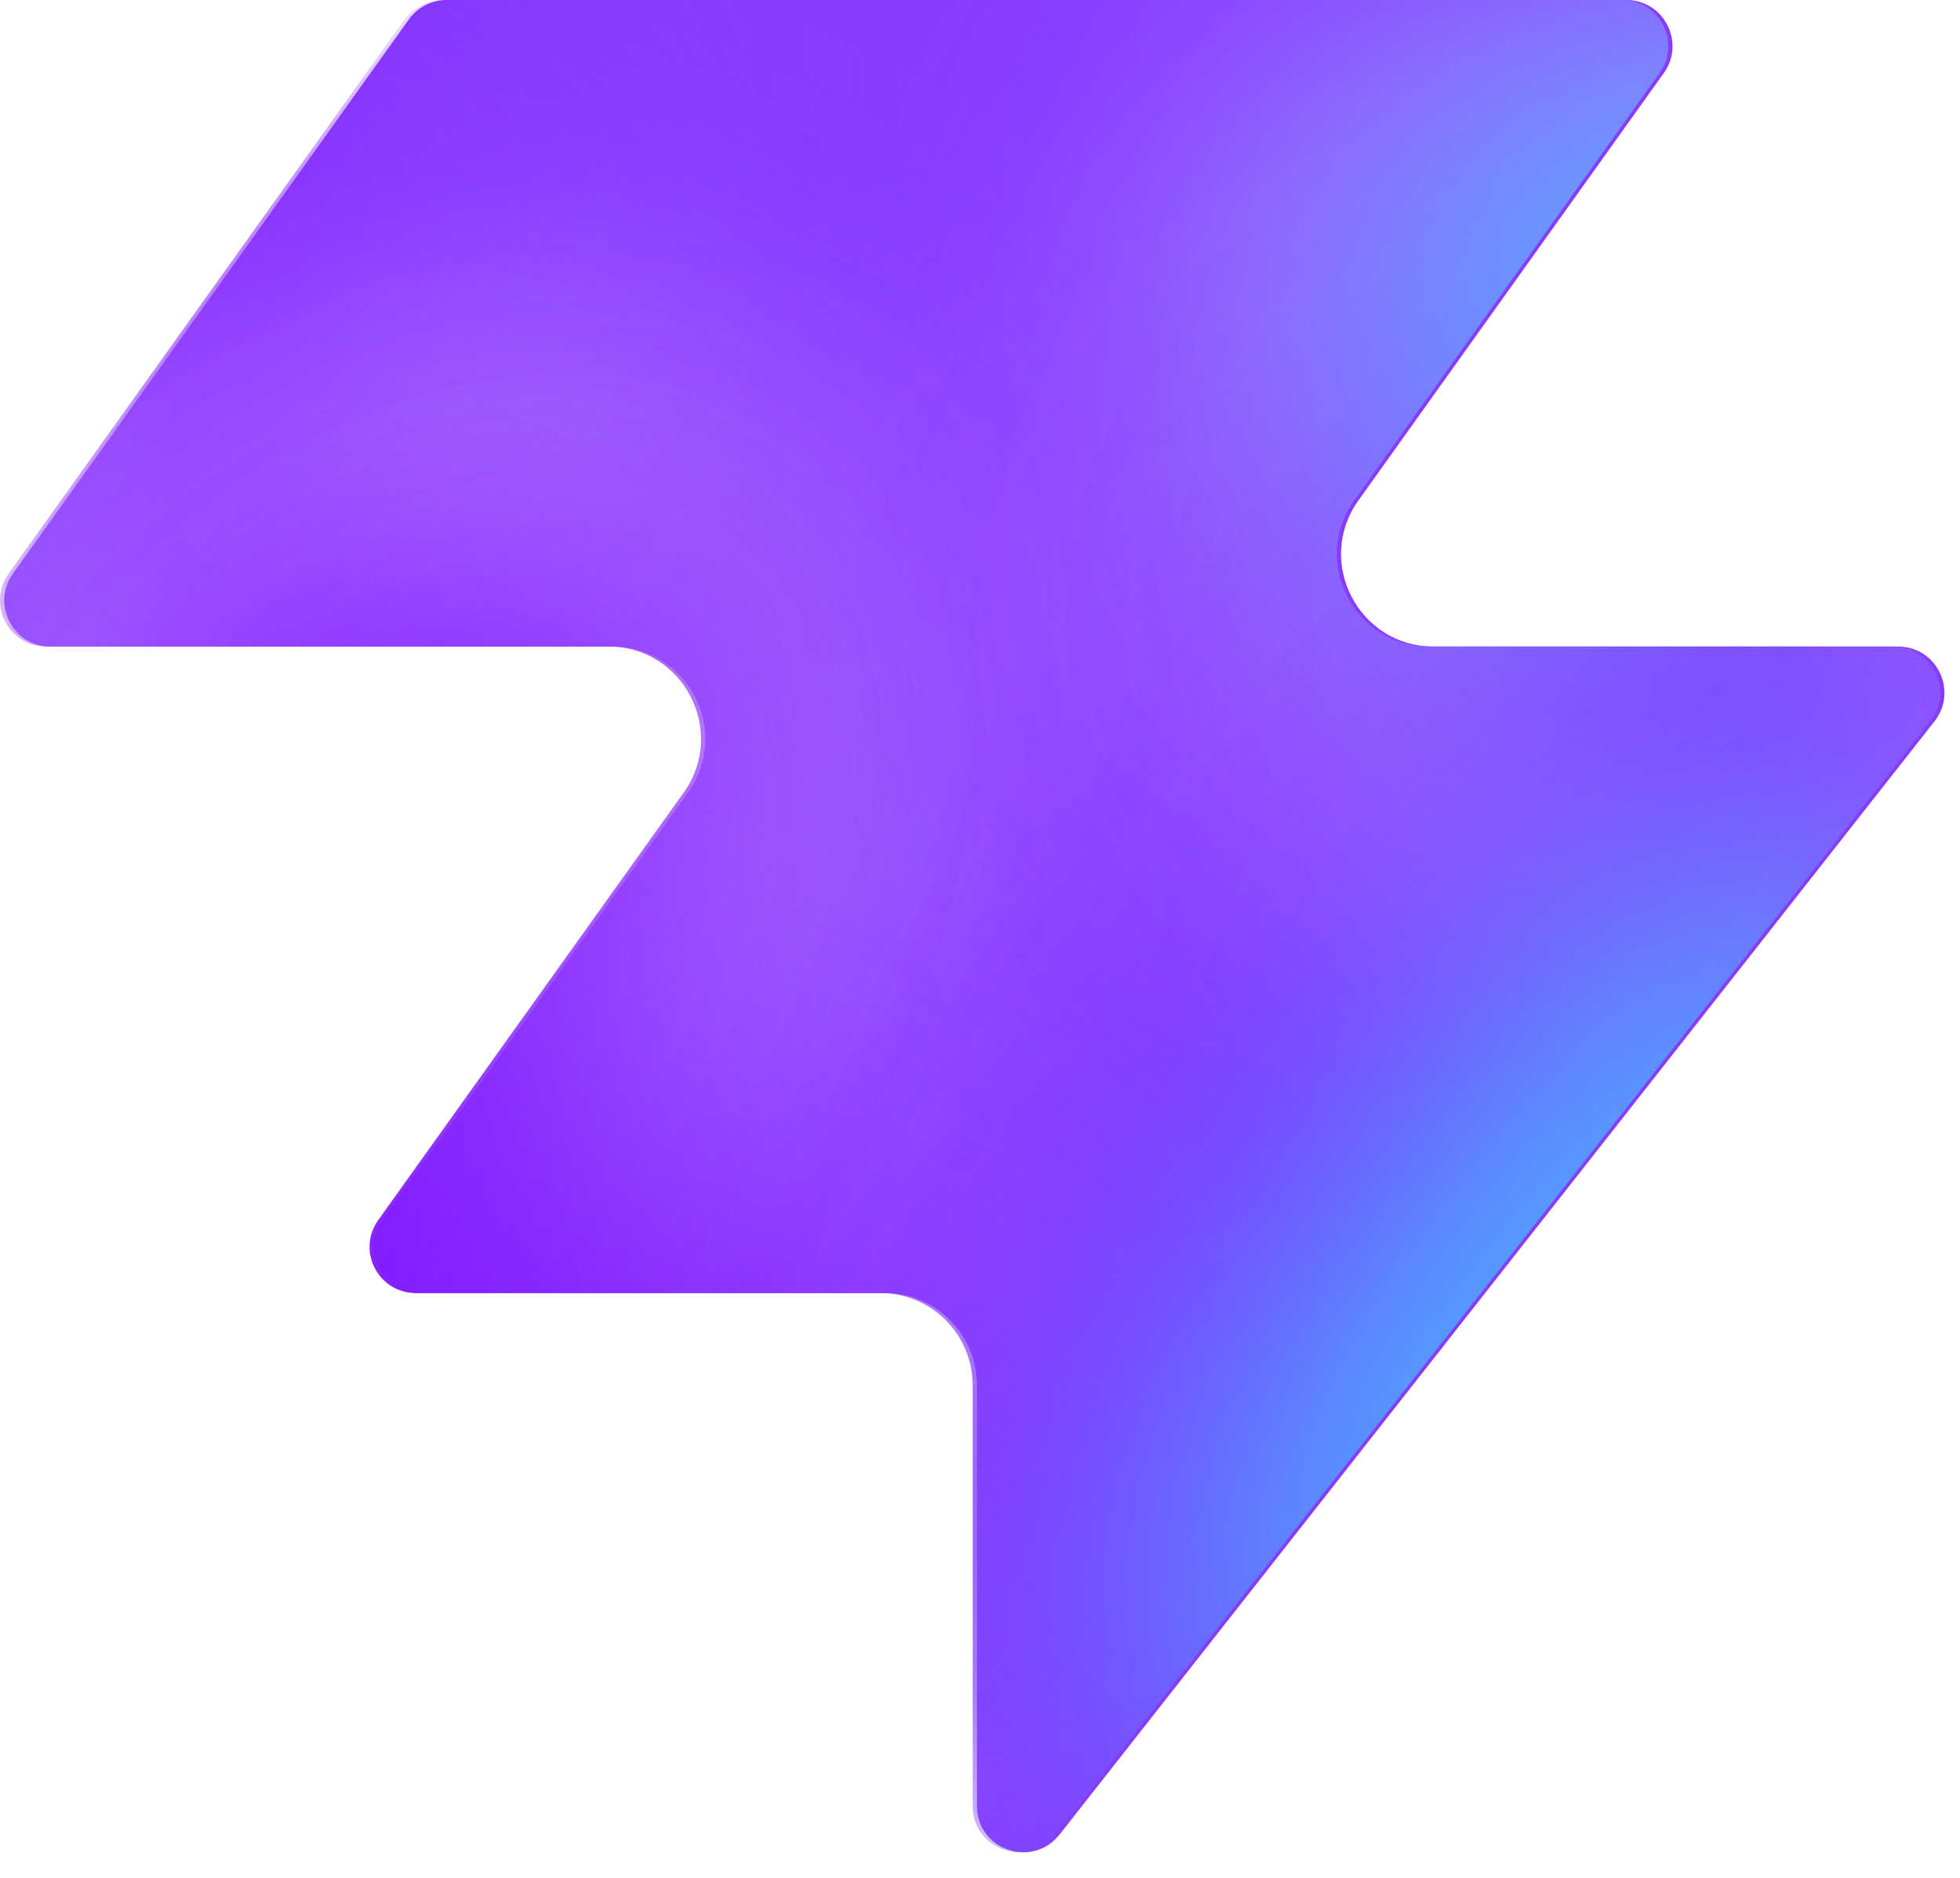
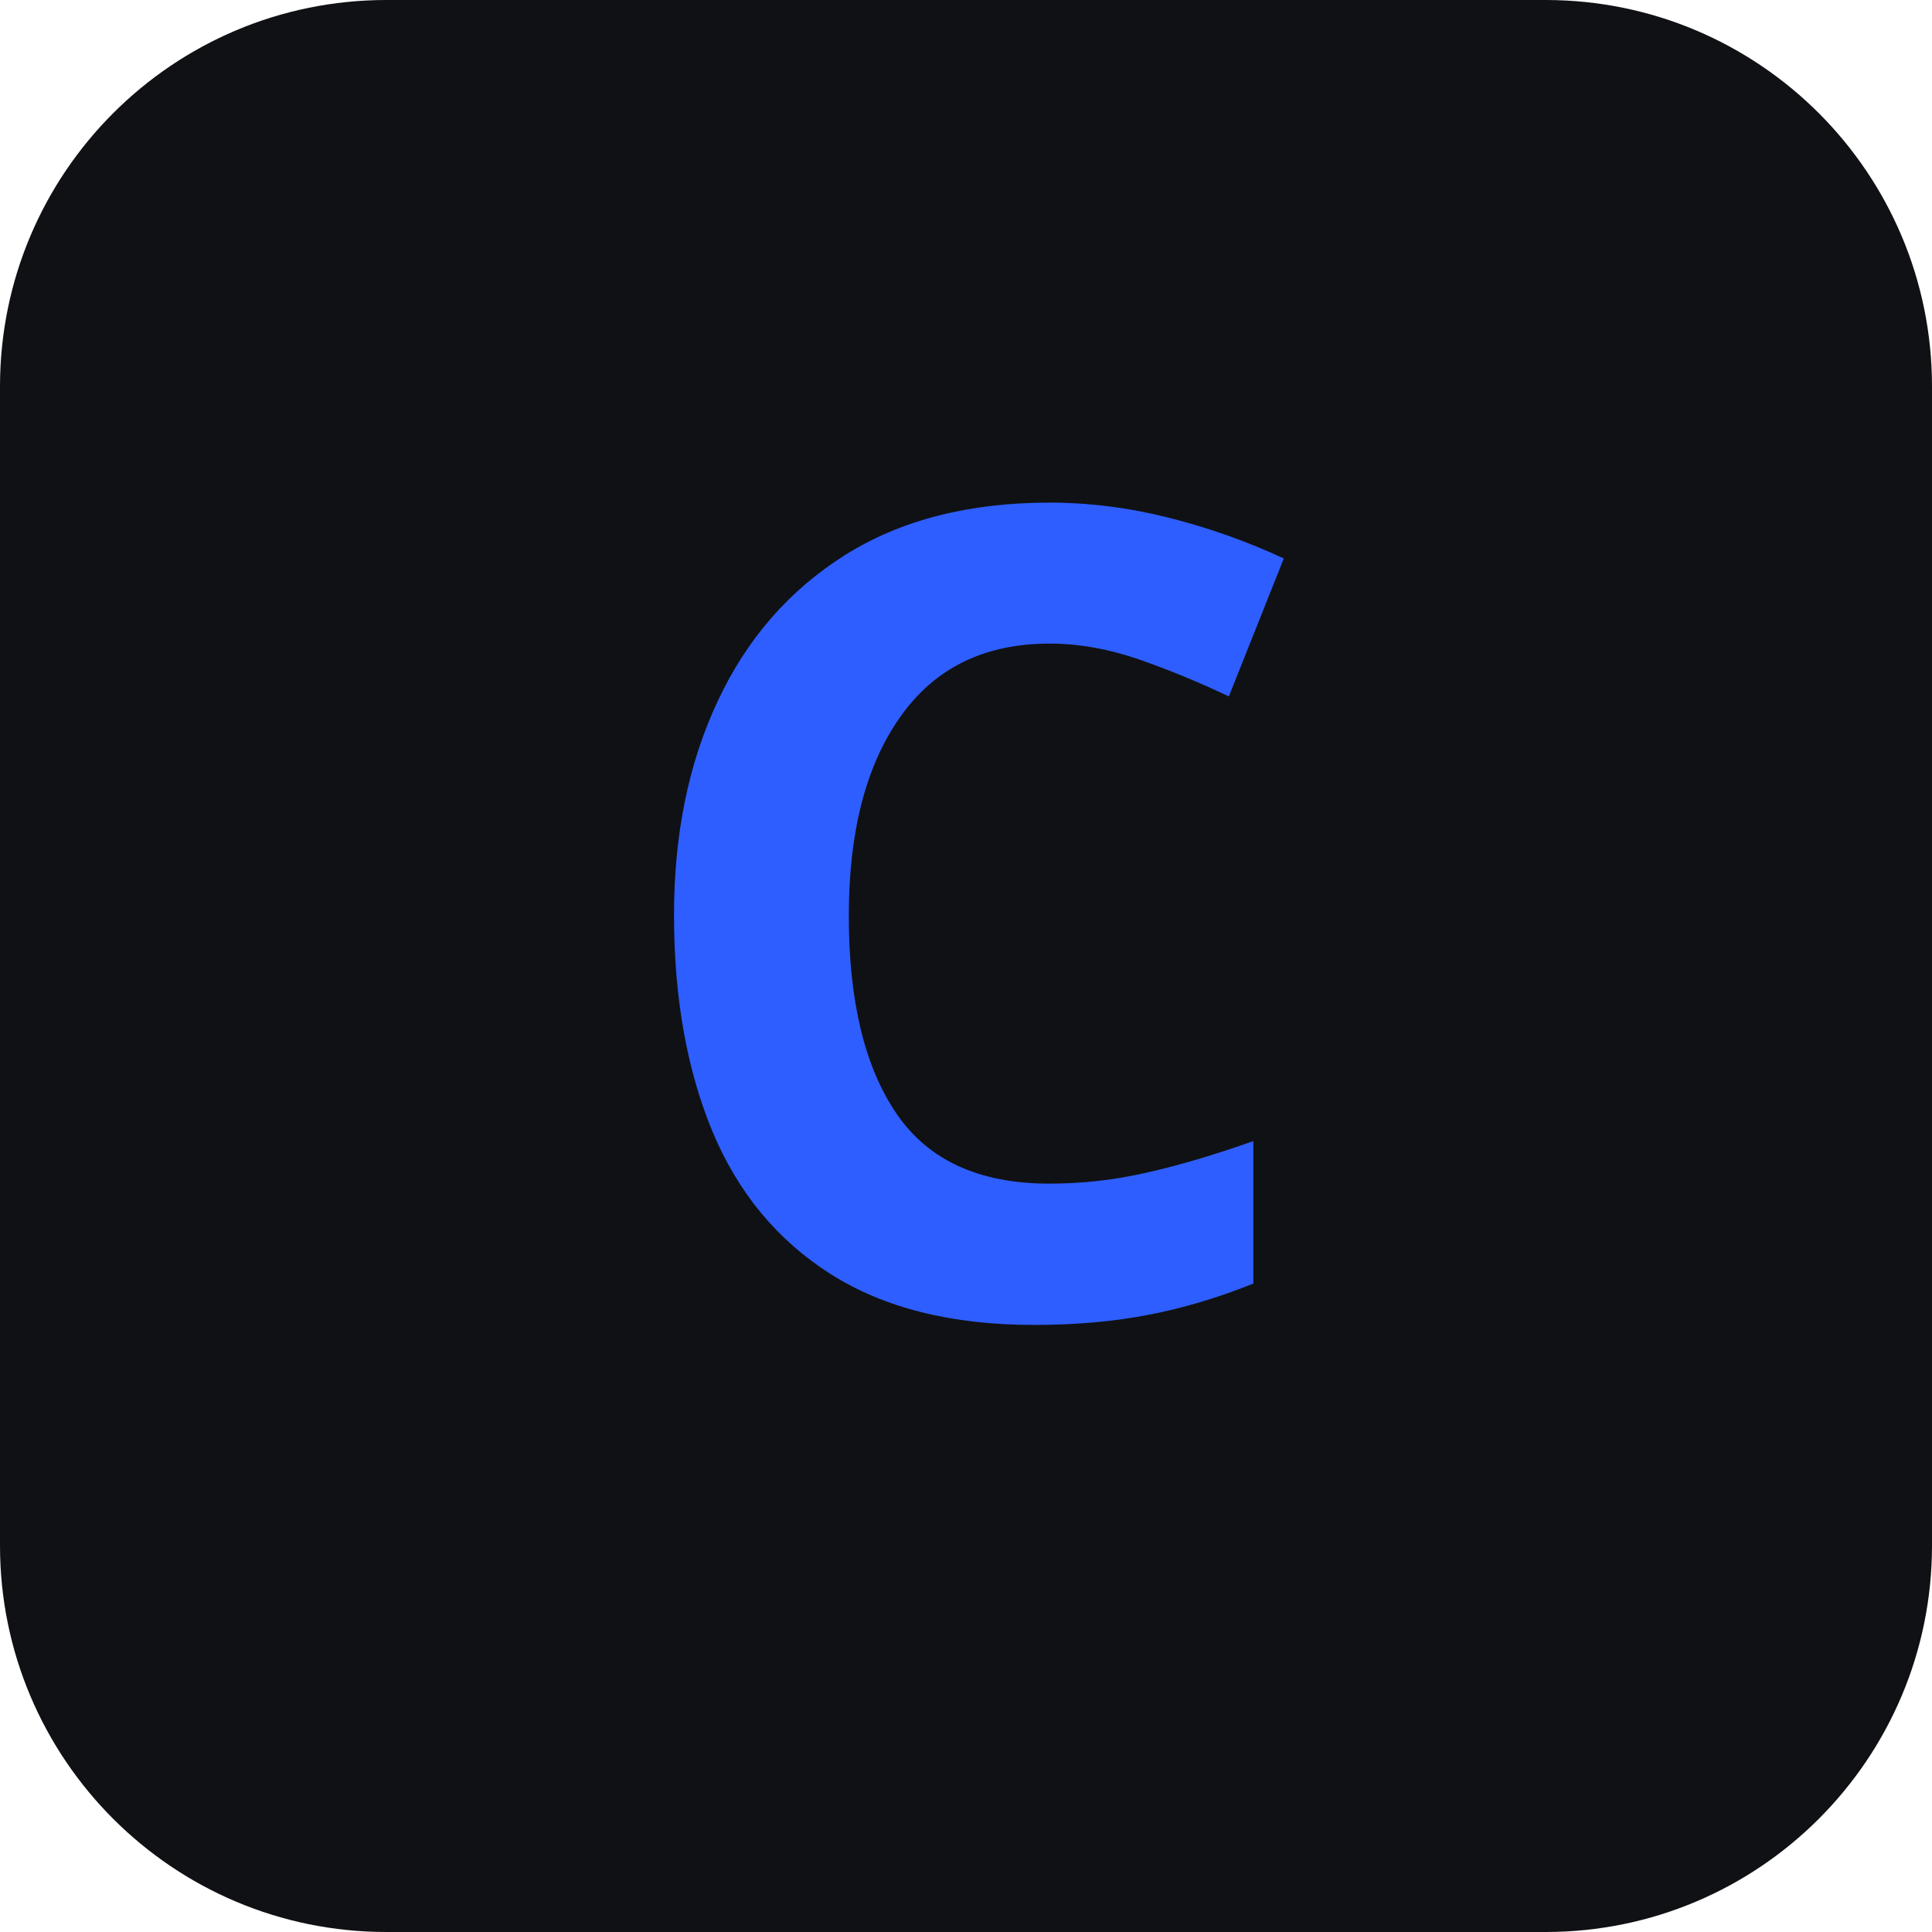
- <svg xmlns="http://www.w3.org/2000/svg" width="48" height="46" fill="none" viewBox="0 0 48 46">
-   <path fill="#863bff" d="M25.946 44.938c-.664.845-2.021.375-2.021-.698V33.937a2.26 2.26 0 0 0-2.262-2.262H10.287c-.92 0-1.456-1.04-.92-1.788l7.48-10.471c1.07-1.497 0-3.578-1.842-3.578H1.237c-.92 0-1.456-1.04-.92-1.788L10.013.474c.214-.297.556-.474.92-.474h28.894c.92 0 1.456 1.04.92 1.788l-7.48 10.471c-1.07 1.498 0 3.579 1.842 3.579h11.377c.943 0 1.473 1.088.89 1.83L25.947 44.94z" style="fill:#863bff;fill:color(display-p3 .525 .23 1);fill-opacity:1" />
-   <mask id="a" width="48" height="46" x="0" y="0" maskUnits="userSpaceOnUse" style="mask-type:alpha">
-     <path fill="#000" d="M25.842 44.938c-.664.844-2.021.375-2.021-.698V33.937a2.26 2.26 0 0 0-2.262-2.262H10.183c-.92 0-1.456-1.04-.92-1.788l7.48-10.471c1.07-1.498 0-3.579-1.842-3.579H1.133c-.92 0-1.456-1.04-.92-1.787L9.91.473c.214-.297.556-.474.92-.474h28.894c.92 0 1.456 1.04.92 1.788l-7.48 10.471c-1.07 1.498 0 3.578 1.842 3.578h11.377c.943 0 1.473 1.088.89 1.832L25.843 44.94z" style="fill:#000;fill-opacity:1" />
-   </mask>
-   <g mask="url(#a)">
-     <g filter="url(#b)">
-       <ellipse cx="5.508" cy="14.704" fill="#ede6ff" rx="5.508" ry="14.704" style="fill:#ede6ff;fill:color(display-p3 .927 .903 1);fill-opacity:1" transform="matrix(.00324 1 1 -.00324 -4.47 31.516)" />
-     </g>
-     <g filter="url(#c)">
-       <ellipse cx="10.399" cy="29.851" fill="#ede6ff" rx="10.399" ry="29.851" style="fill:#ede6ff;fill:color(display-p3 .927 .903 1);fill-opacity:1" transform="matrix(.00324 1 1 -.00324 -39.328 7.883)" />
-     </g>
-     <g filter="url(#d)">
-       <ellipse cx="5.508" cy="30.487" fill="#7e14ff" rx="5.508" ry="30.487" style="fill:#7e14ff;fill:color(display-p3 .492 .077 1);fill-opacity:1" transform="rotate(89.814 -25.913 -14.639)scale(1 -1)" />
-     </g>
-     <g filter="url(#e)">
-       <ellipse cx="5.508" cy="30.599" fill="#7e14ff" rx="5.508" ry="30.599" style="fill:#7e14ff;fill:color(display-p3 .492 .077 1);fill-opacity:1" transform="rotate(89.814 -32.644 -3.334)scale(1 -1)" />
-     </g>
-     <g filter="url(#f)">
-       <ellipse cx="5.508" cy="30.599" fill="#7e14ff" rx="5.508" ry="30.599" style="fill:#7e14ff;fill:color(display-p3 .492 .077 1);fill-opacity:1" transform="matrix(.00324 1 1 -.00324 -34.34 30.47)" />
-     </g>
-     <g filter="url(#g)">
-       <ellipse cx="14.072" cy="22.078" fill="#ede6ff" rx="14.072" ry="22.078" style="fill:#ede6ff;fill:color(display-p3 .927 .903 1);fill-opacity:1" transform="rotate(93.35 24.506 48.493)scale(-1 1)" />
-     </g>
-     <g filter="url(#h)">
-       <ellipse cx="3.47" cy="21.501" fill="#7e14ff" rx="3.47" ry="21.501" style="fill:#7e14ff;fill:color(display-p3 .492 .077 1);fill-opacity:1" transform="rotate(89.009 28.708 47.59)scale(-1 1)" />
-     </g>
-     <g filter="url(#i)">
-       <ellipse cx="3.47" cy="21.501" fill="#7e14ff" rx="3.47" ry="21.501" style="fill:#7e14ff;fill:color(display-p3 .492 .077 1);fill-opacity:1" transform="rotate(89.009 28.708 47.59)scale(-1 1)" />
-     </g>
-     <g filter="url(#j)">
-       <ellipse cx=".387" cy="8.972" fill="#7e14ff" rx="4.407" ry="29.108" style="fill:#7e14ff;fill:color(display-p3 .492 .077 1);fill-opacity:1" transform="rotate(39.51 .387 8.972)" />
-     </g>
-     <g filter="url(#k)">
-       <ellipse cx="47.523" cy="-6.092" fill="#7e14ff" rx="4.407" ry="29.108" style="fill:#7e14ff;fill:color(display-p3 .492 .077 1);fill-opacity:1" transform="rotate(37.892 47.523 -6.092)" />
-     </g>
-     <g filter="url(#l)">
-       <ellipse cx="41.412" cy="6.333" fill="#47bfff" rx="5.971" ry="9.665" style="fill:#47bfff;fill:color(display-p3 .28 .748 1);fill-opacity:1" transform="rotate(37.892 41.412 6.333)" />
-     </g>
-     <g filter="url(#m)">
-       <ellipse cx="-1.879" cy="38.332" fill="#7e14ff" rx="4.407" ry="29.108" style="fill:#7e14ff;fill:color(display-p3 .492 .077 1);fill-opacity:1" transform="rotate(37.892 -1.88 38.332)" />
-     </g>
-     <g filter="url(#n)">
-       <ellipse cx="-1.879" cy="38.332" fill="#7e14ff" rx="4.407" ry="29.108" style="fill:#7e14ff;fill:color(display-p3 .492 .077 1);fill-opacity:1" transform="rotate(37.892 -1.88 38.332)" />
-     </g>
-     <g filter="url(#o)">
-       <ellipse cx="35.651" cy="29.907" fill="#7e14ff" rx="4.407" ry="29.108" style="fill:#7e14ff;fill:color(display-p3 .492 .077 1);fill-opacity:1" transform="rotate(37.892 35.651 29.907)" />
-     </g>
-     <g filter="url(#p)">
-       <ellipse cx="38.418" cy="32.4" fill="#47bfff" rx="5.971" ry="15.297" style="fill:#47bfff;fill:color(display-p3 .28 .748 1);fill-opacity:1" transform="rotate(37.892 38.418 32.4)" />
-     </g>
-   </g>
-   <defs>
-     <filter id="b" width="60.045" height="41.654" x="-19.77" y="16.149" color-interpolation-filters="sRGB" filterUnits="userSpaceOnUse">
-       <feFlood flood-opacity="0" result="BackgroundImageFix" />
-       <feBlend in="SourceGraphic" in2="BackgroundImageFix" result="shape" />
-       <feGaussianBlur result="effect1_foregroundBlur_2002_17158" stdDeviation="7.659" />
-     </filter>
-     <filter id="c" width="90.34" height="51.437" x="-54.613" y="-7.533" color-interpolation-filters="sRGB" filterUnits="userSpaceOnUse">
-       <feFlood flood-opacity="0" result="BackgroundImageFix" />
-       <feBlend in="SourceGraphic" in2="BackgroundImageFix" result="shape" />
-       <feGaussianBlur result="effect1_foregroundBlur_2002_17158" stdDeviation="7.659" />
-     </filter>
-     <filter id="d" width="79.355" height="29.4" x="-49.64" y="2.03" color-interpolation-filters="sRGB" filterUnits="userSpaceOnUse">
-       <feFlood flood-opacity="0" result="BackgroundImageFix" />
-       <feBlend in="SourceGraphic" in2="BackgroundImageFix" result="shape" />
-       <feGaussianBlur result="effect1_foregroundBlur_2002_17158" stdDeviation="4.596" />
-     </filter>
-     <filter id="e" width="79.579" height="29.4" x="-45.045" y="20.029" color-interpolation-filters="sRGB" filterUnits="userSpaceOnUse">
-       <feFlood flood-opacity="0" result="BackgroundImageFix" />
-       <feBlend in="SourceGraphic" in2="BackgroundImageFix" result="shape" />
-       <feGaussianBlur result="effect1_foregroundBlur_2002_17158" stdDeviation="4.596" />
-     </filter>
-     <filter id="f" width="79.579" height="29.4" x="-43.513" y="21.178" color-interpolation-filters="sRGB" filterUnits="userSpaceOnUse">
-       <feFlood flood-opacity="0" result="BackgroundImageFix" />
-       <feBlend in="SourceGraphic" in2="BackgroundImageFix" result="shape" />
-       <feGaussianBlur result="effect1_foregroundBlur_2002_17158" stdDeviation="4.596" />
-     </filter>
-     <filter id="g" width="74.749" height="58.852" x="15.756" y="-17.901" color-interpolation-filters="sRGB" filterUnits="userSpaceOnUse">
-       <feFlood flood-opacity="0" result="BackgroundImageFix" />
-       <feBlend in="SourceGraphic" in2="BackgroundImageFix" result="shape" />
-       <feGaussianBlur result="effect1_foregroundBlur_2002_17158" stdDeviation="7.659" />
-     </filter>
-     <filter id="h" width="61.377" height="25.362" x="23.548" y="2.284" color-interpolation-filters="sRGB" filterUnits="userSpaceOnUse">
-       <feFlood flood-opacity="0" result="BackgroundImageFix" />
-       <feBlend in="SourceGraphic" in2="BackgroundImageFix" result="shape" />
-       <feGaussianBlur result="effect1_foregroundBlur_2002_17158" stdDeviation="4.596" />
-     </filter>
-     <filter id="i" width="61.377" height="25.362" x="23.548" y="2.284" color-interpolation-filters="sRGB" filterUnits="userSpaceOnUse">
-       <feFlood flood-opacity="0" result="BackgroundImageFix" />
-       <feBlend in="SourceGraphic" in2="BackgroundImageFix" result="shape" />
-       <feGaussianBlur result="effect1_foregroundBlur_2002_17158" stdDeviation="4.596" />
-     </filter>
-     <filter id="j" width="56.045" height="63.649" x="-27.636" y="-22.853" color-interpolation-filters="sRGB" filterUnits="userSpaceOnUse">
-       <feFlood flood-opacity="0" result="BackgroundImageFix" />
-       <feBlend in="SourceGraphic" in2="BackgroundImageFix" result="shape" />
-       <feGaussianBlur result="effect1_foregroundBlur_2002_17158" stdDeviation="4.596" />
-     </filter>
-     <filter id="k" width="54.814" height="64.646" x="20.116" y="-38.415" color-interpolation-filters="sRGB" filterUnits="userSpaceOnUse">
-       <feFlood flood-opacity="0" result="BackgroundImageFix" />
-       <feBlend in="SourceGraphic" in2="BackgroundImageFix" result="shape" />
-       <feGaussianBlur result="effect1_foregroundBlur_2002_17158" stdDeviation="4.596" />
-     </filter>
-     <filter id="l" width="33.541" height="35.313" x="24.641" y="-11.323" color-interpolation-filters="sRGB" filterUnits="userSpaceOnUse">
-       <feFlood flood-opacity="0" result="BackgroundImageFix" />
-       <feBlend in="SourceGraphic" in2="BackgroundImageFix" result="shape" />
-       <feGaussianBlur result="effect1_foregroundBlur_2002_17158" stdDeviation="4.596" />
-     </filter>
-     <filter id="m" width="54.814" height="64.646" x="-29.286" y="6.009" color-interpolation-filters="sRGB" filterUnits="userSpaceOnUse">
-       <feFlood flood-opacity="0" result="BackgroundImageFix" />
-       <feBlend in="SourceGraphic" in2="BackgroundImageFix" result="shape" />
-       <feGaussianBlur result="effect1_foregroundBlur_2002_17158" stdDeviation="4.596" />
-     </filter>
-     <filter id="n" width="54.814" height="64.646" x="-29.286" y="6.009" color-interpolation-filters="sRGB" filterUnits="userSpaceOnUse">
-       <feFlood flood-opacity="0" result="BackgroundImageFix" />
-       <feBlend in="SourceGraphic" in2="BackgroundImageFix" result="shape" />
-       <feGaussianBlur result="effect1_foregroundBlur_2002_17158" stdDeviation="4.596" />
-     </filter>
-     <filter id="o" width="54.814" height="64.646" x="8.244" y="-2.416" color-interpolation-filters="sRGB" filterUnits="userSpaceOnUse">
-       <feFlood flood-opacity="0" result="BackgroundImageFix" />
-       <feBlend in="SourceGraphic" in2="BackgroundImageFix" result="shape" />
-       <feGaussianBlur result="effect1_foregroundBlur_2002_17158" stdDeviation="4.596" />
-     </filter>
-     <filter id="p" width="39.409" height="43.623" x="18.713" y="10.588" color-interpolation-filters="sRGB" filterUnits="userSpaceOnUse">
-       <feFlood flood-opacity="0" result="BackgroundImageFix" />
-       <feBlend in="SourceGraphic" in2="BackgroundImageFix" result="shape" />
-       <feGaussianBlur result="effect1_foregroundBlur_2002_17158" stdDeviation="4.596" />
-     </filter>
-   </defs>
+ <svg xmlns="http://www.w3.org/2000/svg" viewBox="0 0 100 100">
+   <rect width="100" height="100" rx="20" fill="#101114" />
+   <text x="50" y="68" font-family="Arial Black, sans-serif" font-weight="900" font-size="58" fill="#2E5EFF" text-anchor="middle">C</text>
</svg>
